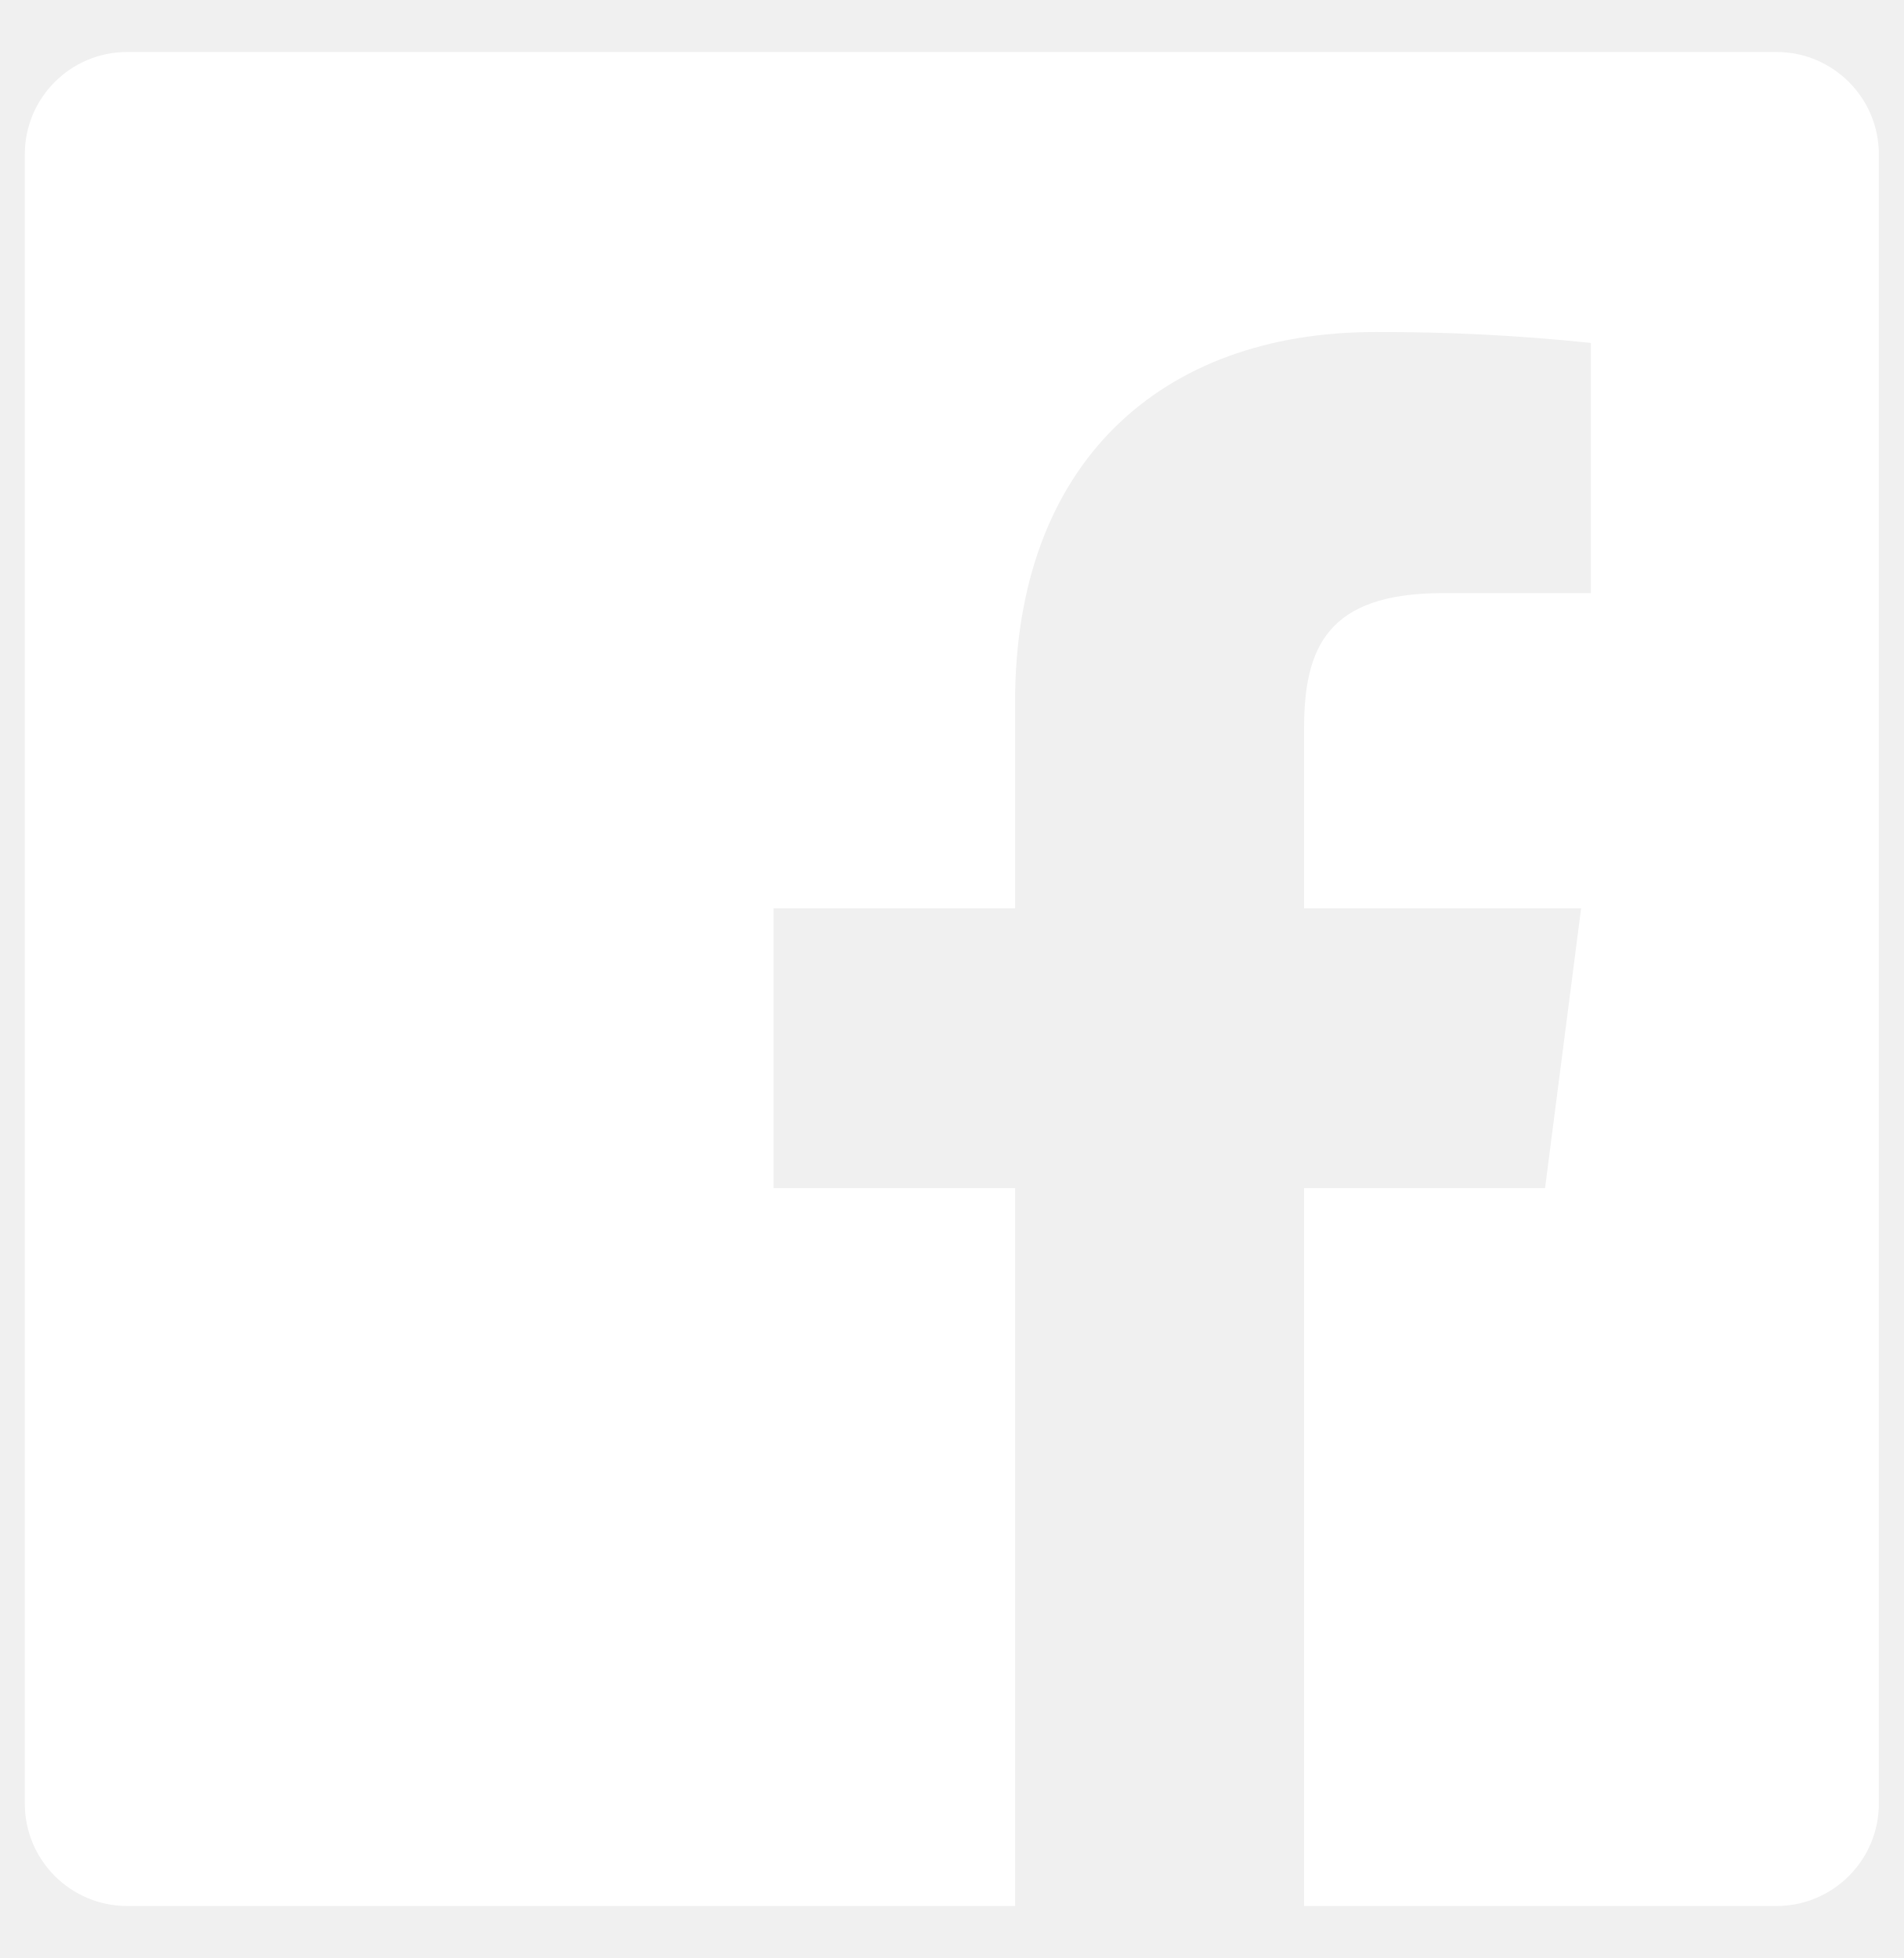
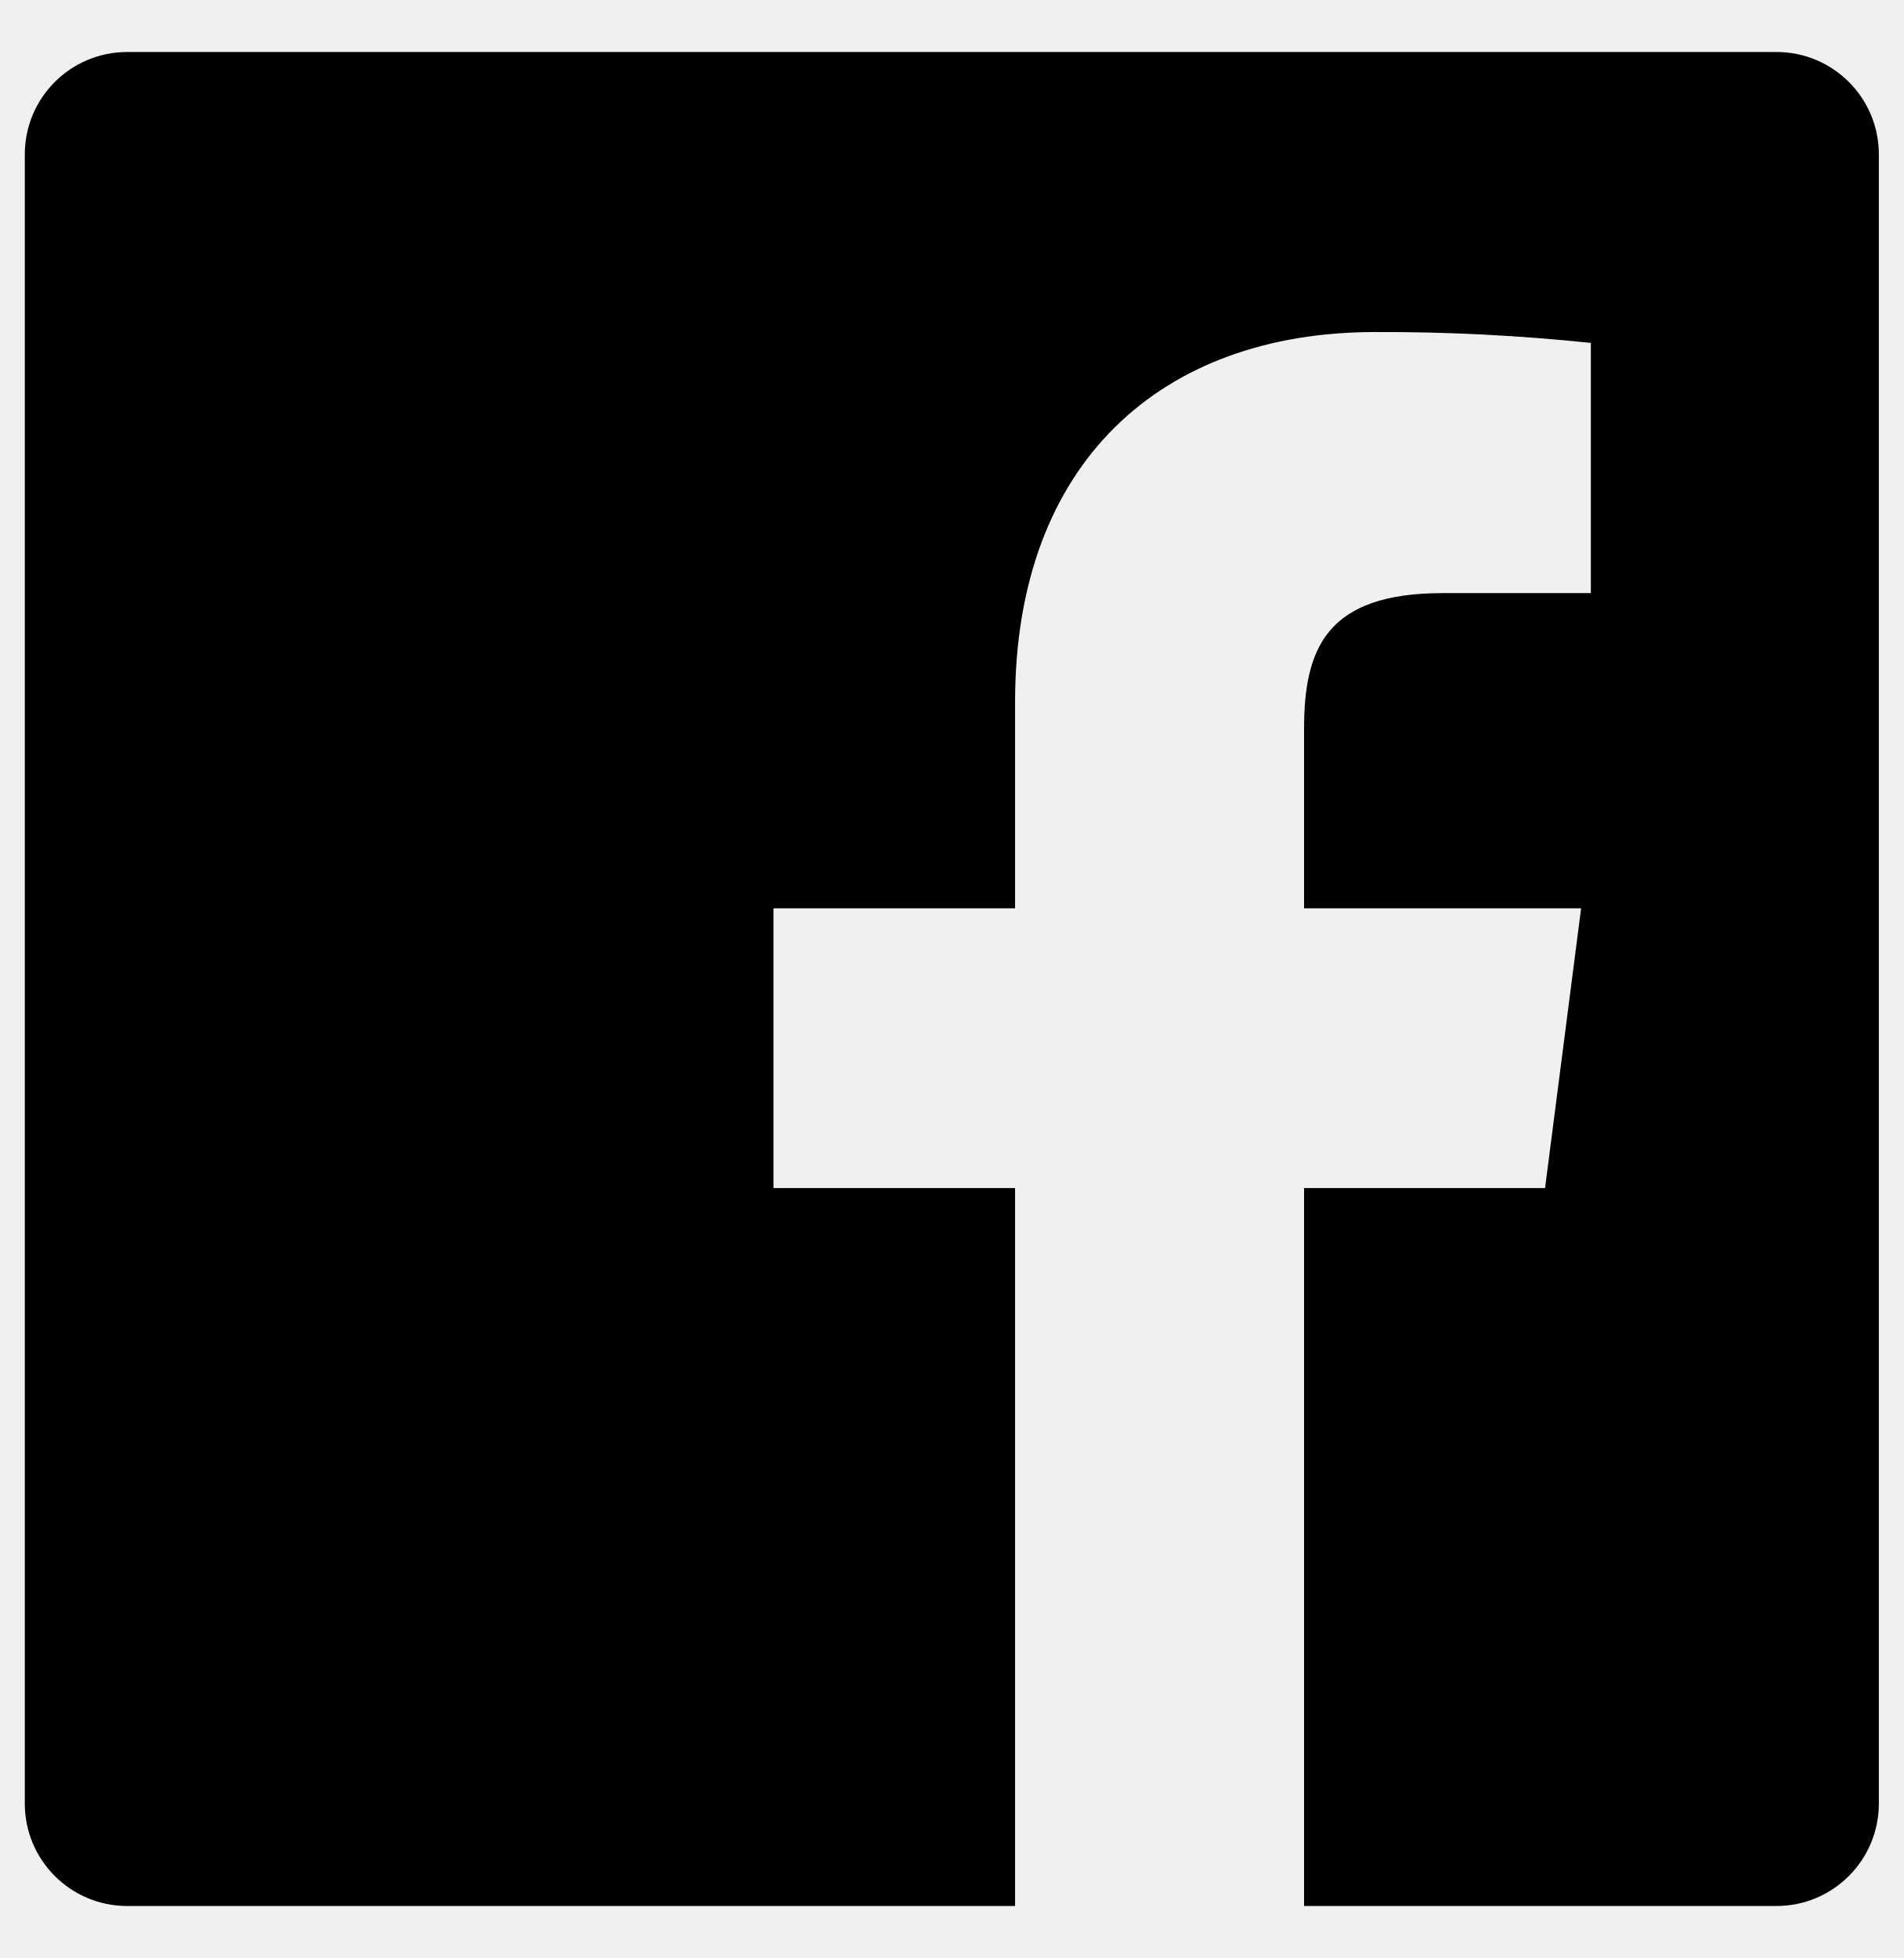
<svg xmlns="http://www.w3.org/2000/svg" viewBox="0 0 35 36">
-   <g id="e7ccf521-50cb-4494-8738-79971865b986" data-name="Circle Color">
-     <path id="00f10b35-57f8-4cc9-8df0-1bb728acb80d" data-name="Facebook" d="M32.662.956H2.338A1.882,1.882,0,0,0,.456,2.838V33.162a1.883,1.883,0,0,0,1.882,1.882H18.663v-13.2H14.221V16.7h4.442V12.905c0-4.4,2.689-6.8,6.617-6.8a36.667,36.667,0,0,1,3.969.2v4.6H26.526c-2.137,0-2.55,1.015-2.55,2.5V16.7H29.07l-.663,5.144H23.976v13.2h8.686a1.883,1.883,0,0,0,1.882-1.882V2.838A1.882,1.882,0,0,0,32.662.956Z" fill="#fff" />
-   </g>
+   <path id="00f10b35-57f8-4cc9-8df0-1bb728acb80d" data-name="Facebook" d="M32.662.956H2.338A1.882,1.882,0,0,0,.456,2.838V33.162a1.883,1.883,0,0,0,1.882,1.882H18.663v-13.2H14.221V16.7h4.442V12.905c0-4.4,2.689-6.8,6.617-6.8a36.667,36.667,0,0,1,3.969.2v4.6H26.526c-2.137,0-2.55,1.015-2.55,2.5V16.7H29.07l-.663,5.144H23.976v13.2h8.686a1.883,1.883,0,0,0,1.882-1.882V2.838A1.882,1.882,0,0,0,32.662.956Z" fill="#000" />
</svg>
